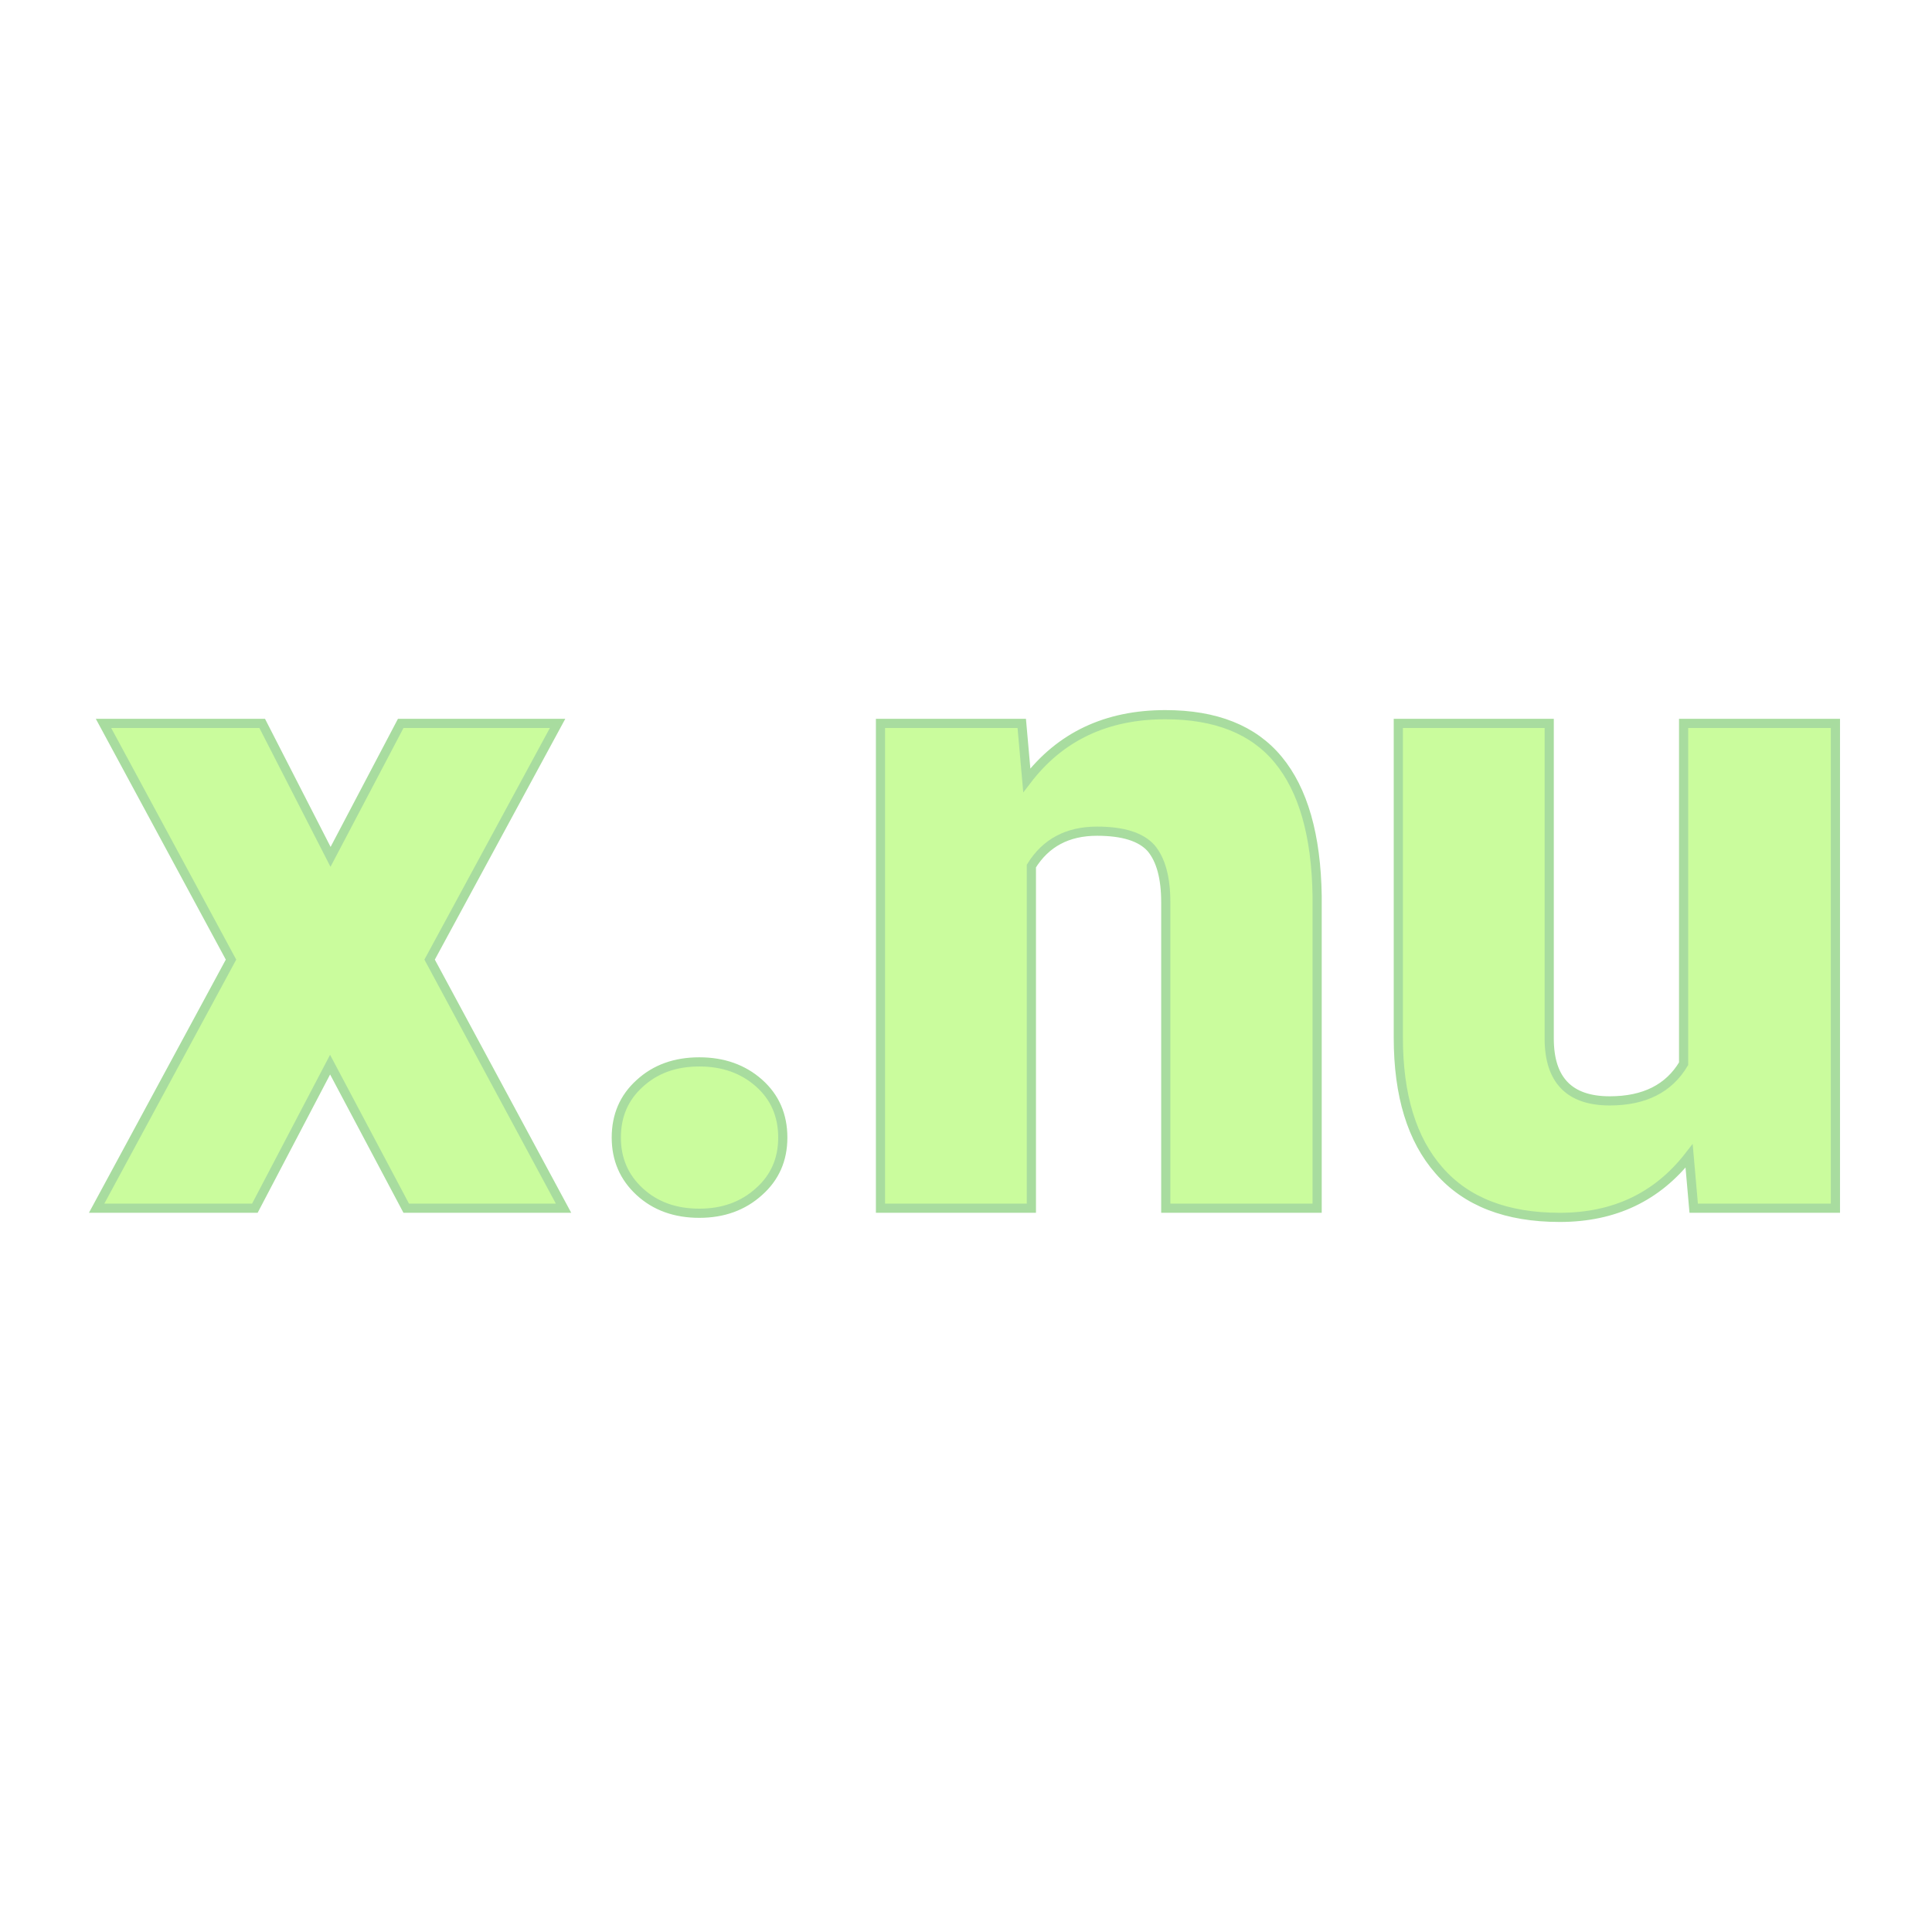
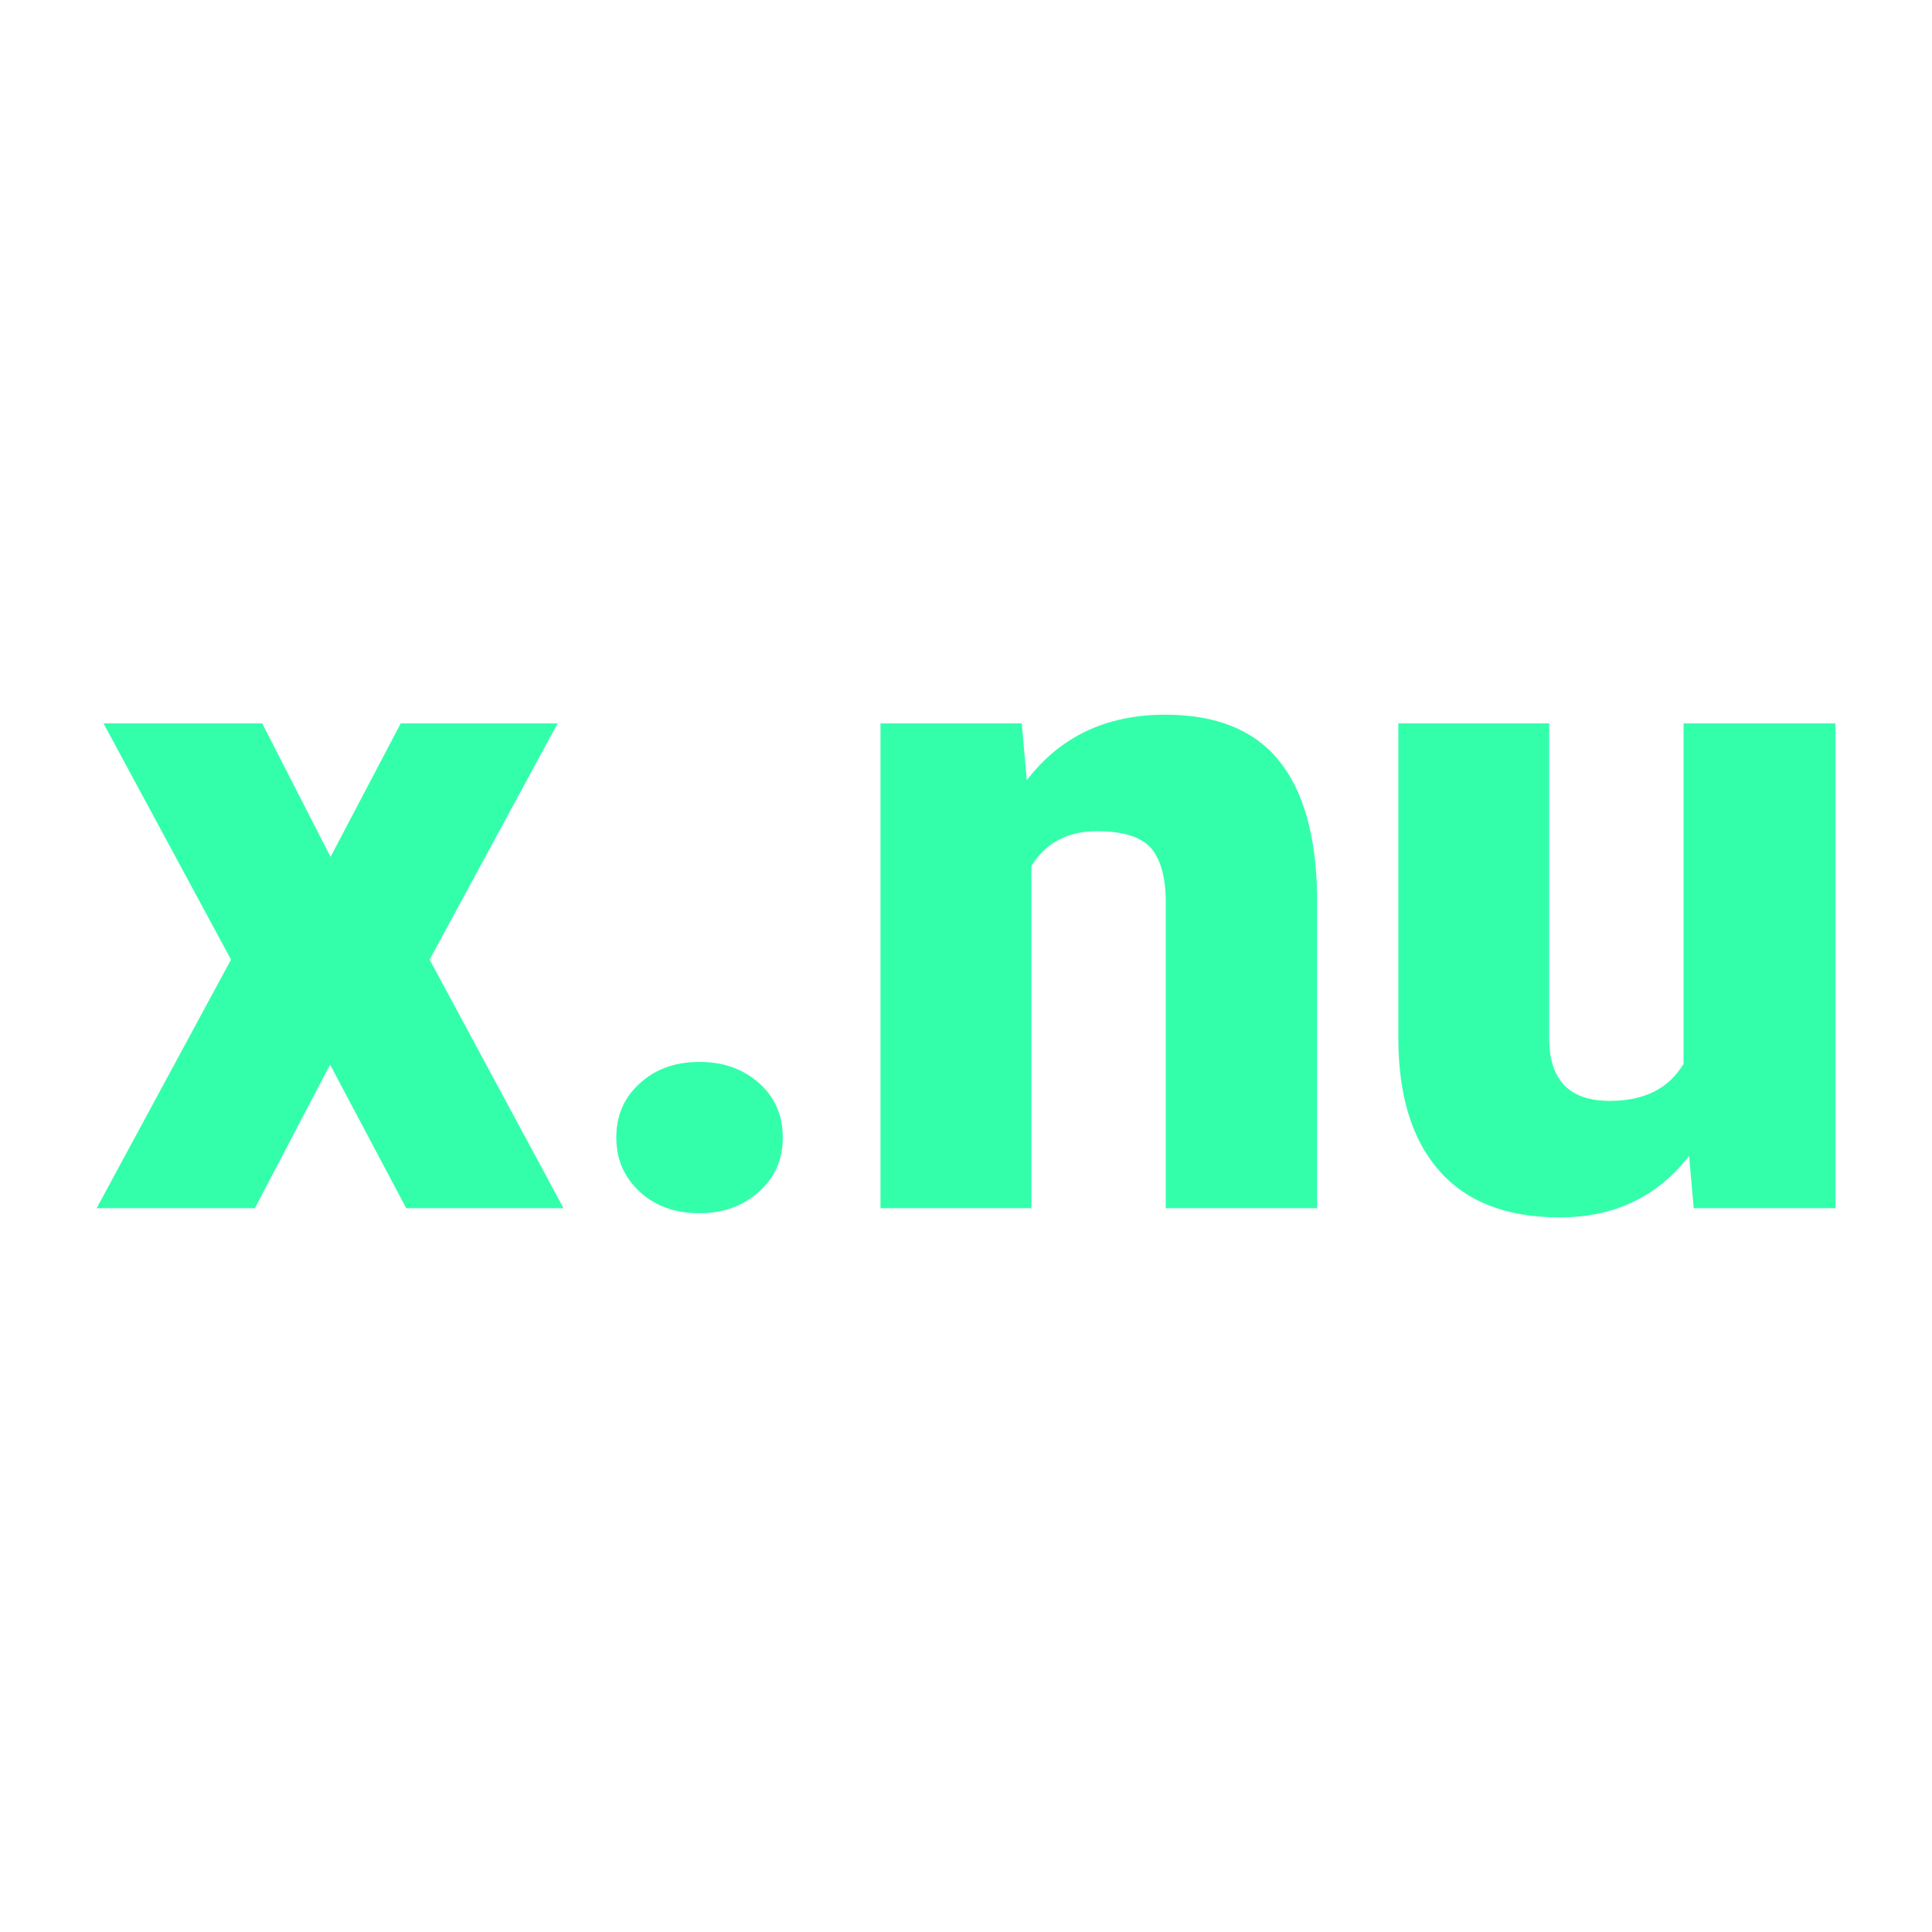
<svg xmlns="http://www.w3.org/2000/svg" version="1.1" width="200" height="200">
  <svg version="1.1" viewBox="0 0 200 200">
    <rect width="200" height="200" fill="url('#gradient')" />
    <defs>
-       <linearGradient id="SvgjsLinearGradient1001" gradientTransform="rotate(45 0.5 0.5)">
-         <stop offset="0%" stop-color="#353664" />
-         <stop offset="100%" stop-color="#211c36" />
+       <linearGradient id="SvgjsLinearGradient1001" gradientTransform="rotate(40 0.5 0.5)">
+         <stop offset="0%" stop-color="#1b213a" />
+         <stop offset="100%" stop-color="#1b213a" />
      </linearGradient>
    </defs>
    <g>
-       <g fill="#cafc9d" transform="matrix(4.748068,0,0,4.748068,9.480584,125.073)" stroke="#a8dc9f" stroke-width="0.2">
+       <g fill="#33ffab" transform="matrix(4.748068,0,0,4.748068,9.480584,125.073)" stroke="#c08e51" stroke-width="0">
        <path d="M3.72-10.57L5.21-7.66L6.74-10.57L10.16-10.57L7.37-5.42L10.29 0L6.86 0L5.20-3.13L3.56 0L0.11 0L3.04-5.42L0.26-10.57L3.72-10.57ZM13.25-3.19L13.25-3.19Q14.03-3.19 14.55-2.73Q15.07-2.27 15.07-1.54Q15.07-0.82 14.55-0.36Q14.03 0.11 13.25 0.11L13.25 0.11Q12.46 0.11 11.95-0.36Q11.44-0.83 11.44-1.54Q11.44-2.26 11.95-2.72Q12.46-3.19 13.25-3.19ZM17.20-10.57L20.28-10.57L20.39-9.33Q21.48-10.76 23.41-10.76L23.41-10.76Q25.06-10.76 25.87-9.78Q26.69-8.79 26.72-6.81L26.72-6.81L26.72 0L23.42 0L23.42-6.67Q23.42-7.47 23.10-7.85Q22.77-8.22 21.92-8.22L21.92-8.22Q20.96-8.22 20.49-7.46L20.49-7.46L20.49 0L17.20 0L17.20-10.57ZM34.93 0L34.83-1.14Q33.79 0.20 32.01 0.20L32.01 0.20Q30.27 0.20 29.38-0.82Q28.49-1.83 28.49-3.72L28.49-3.72L28.49-10.57L31.78-10.57L31.78-3.70Q31.78-2.34 33.10-2.34L33.10-2.34Q34.23-2.34 34.71-3.15L34.71-3.15L34.71-10.57L38.02-10.57L38.02 0L34.93 0Z" />
      </g>
    </g>
  </svg>
  <style>@media (prefers-color-scheme: light) { :root { filter: none; } }
@media (prefers-color-scheme: dark) { :root { filter: none; } }
</style>
</svg>
